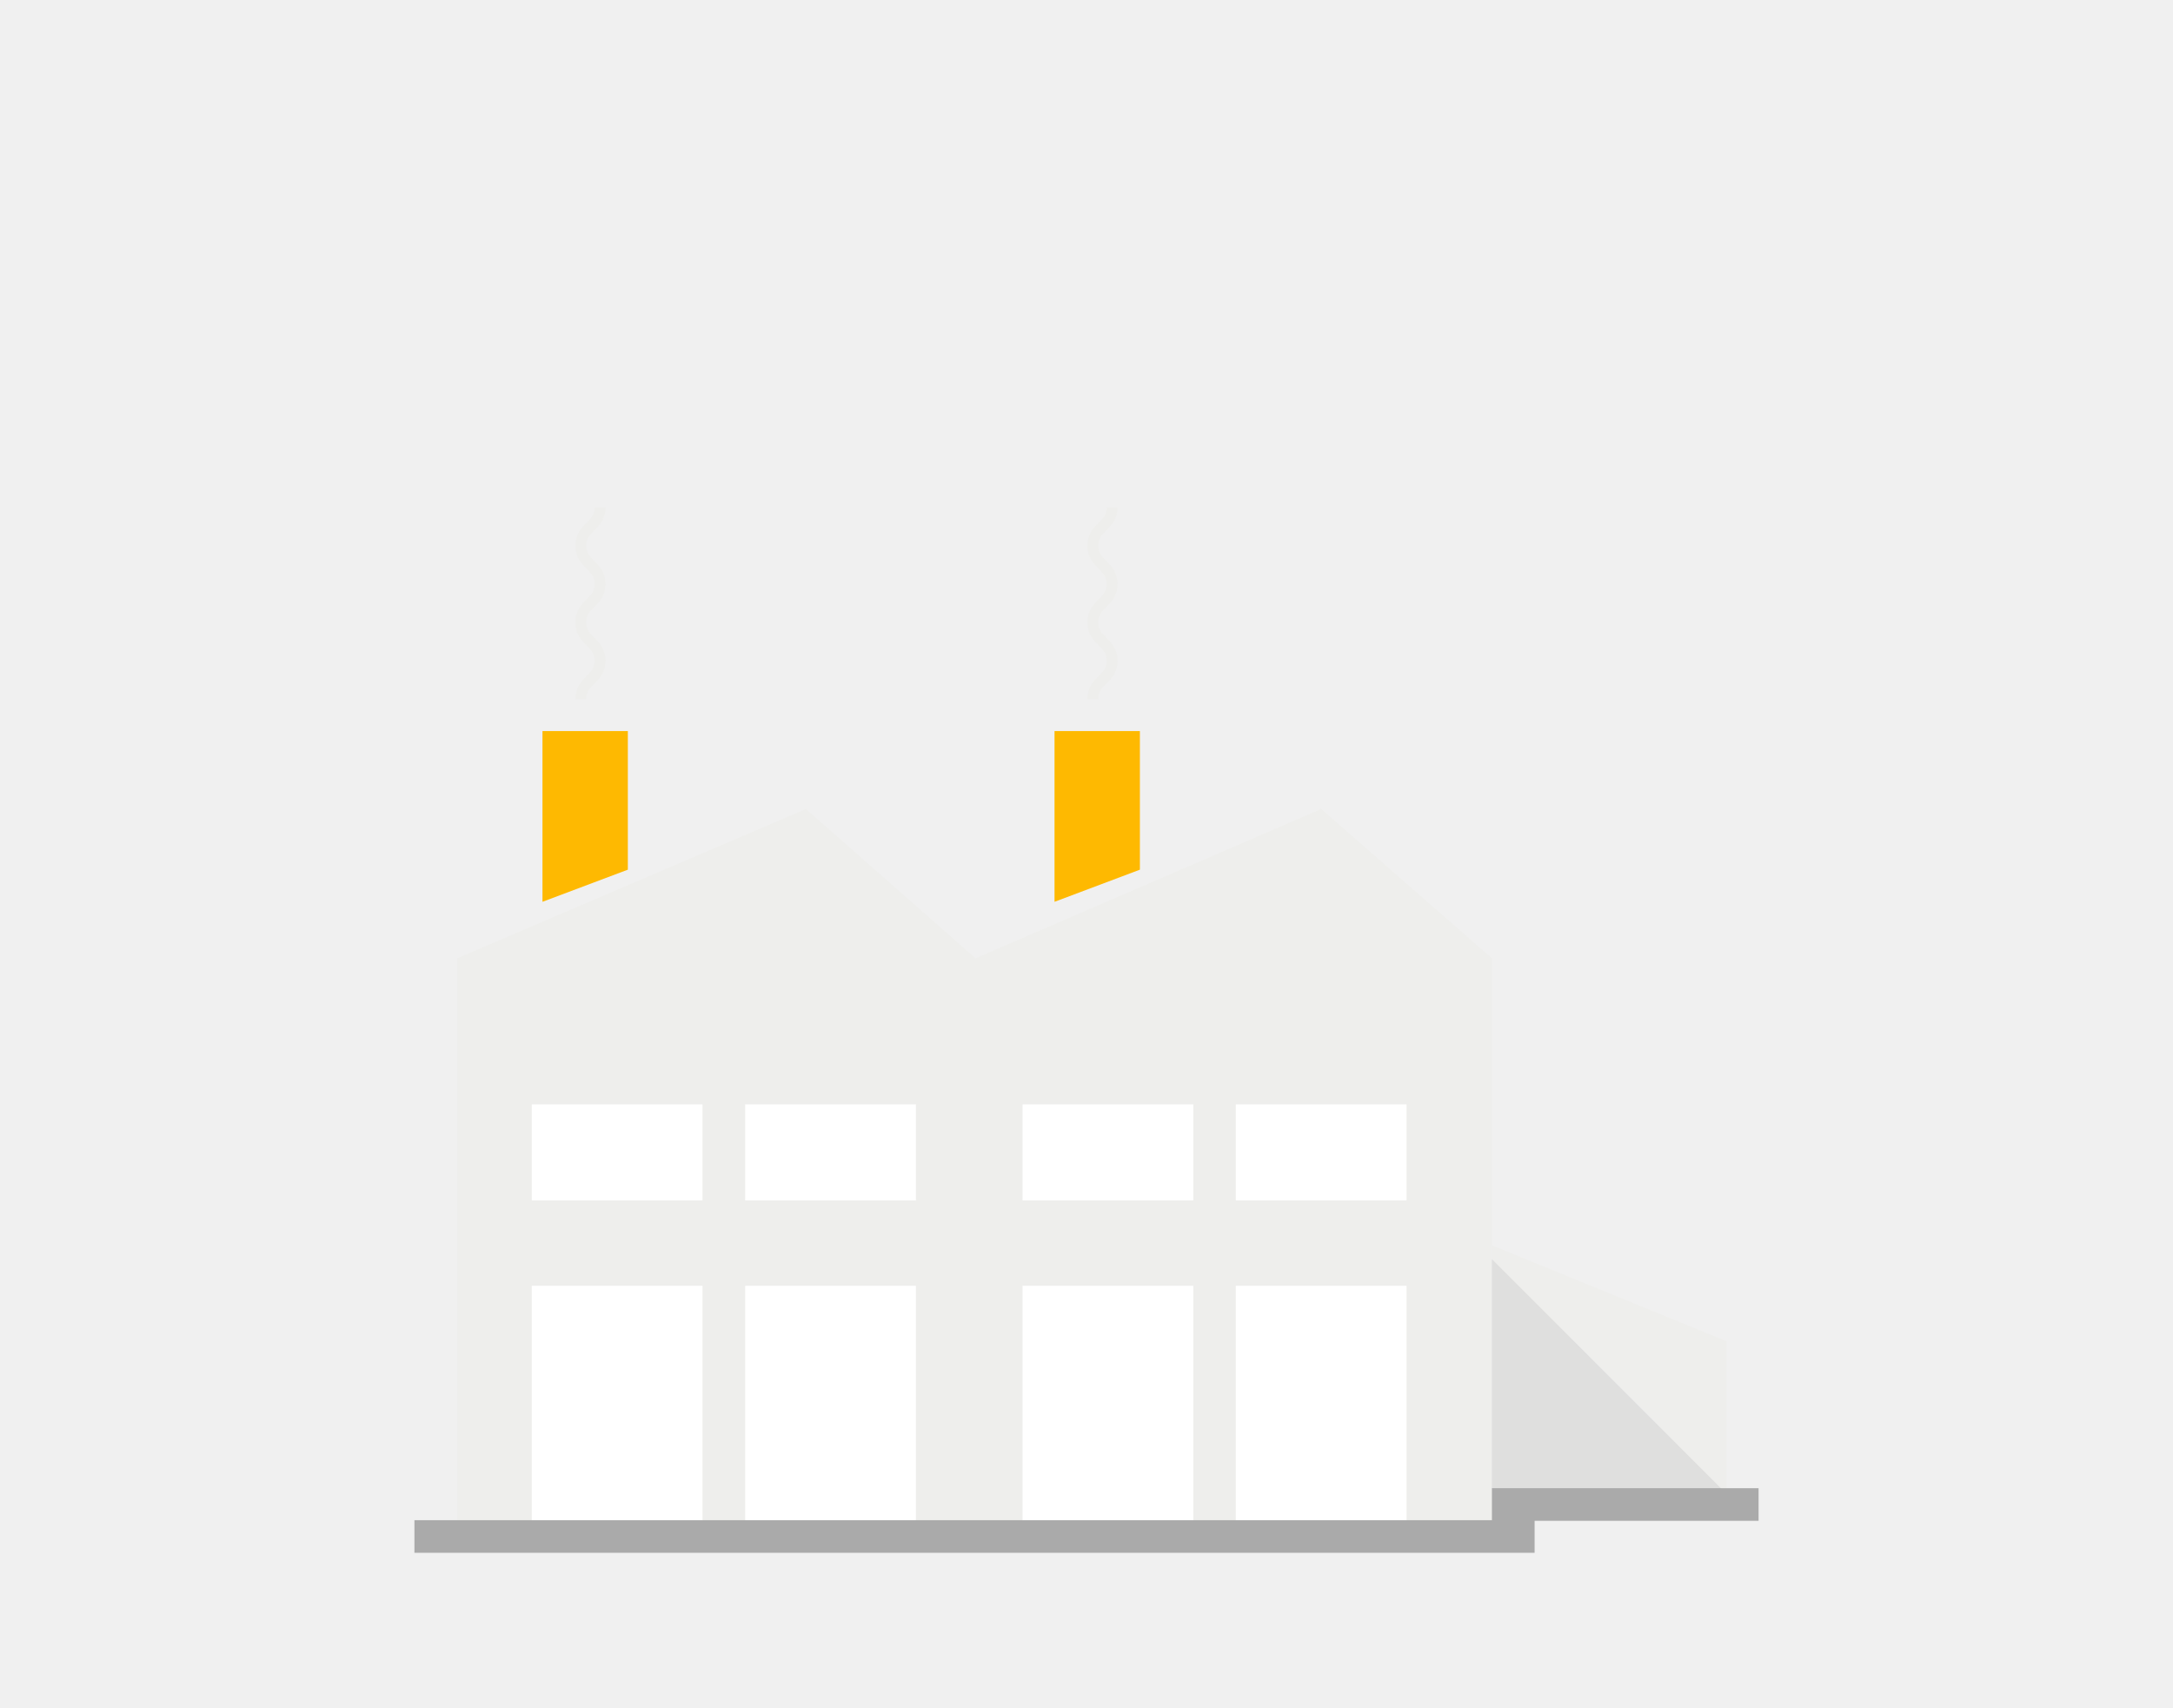
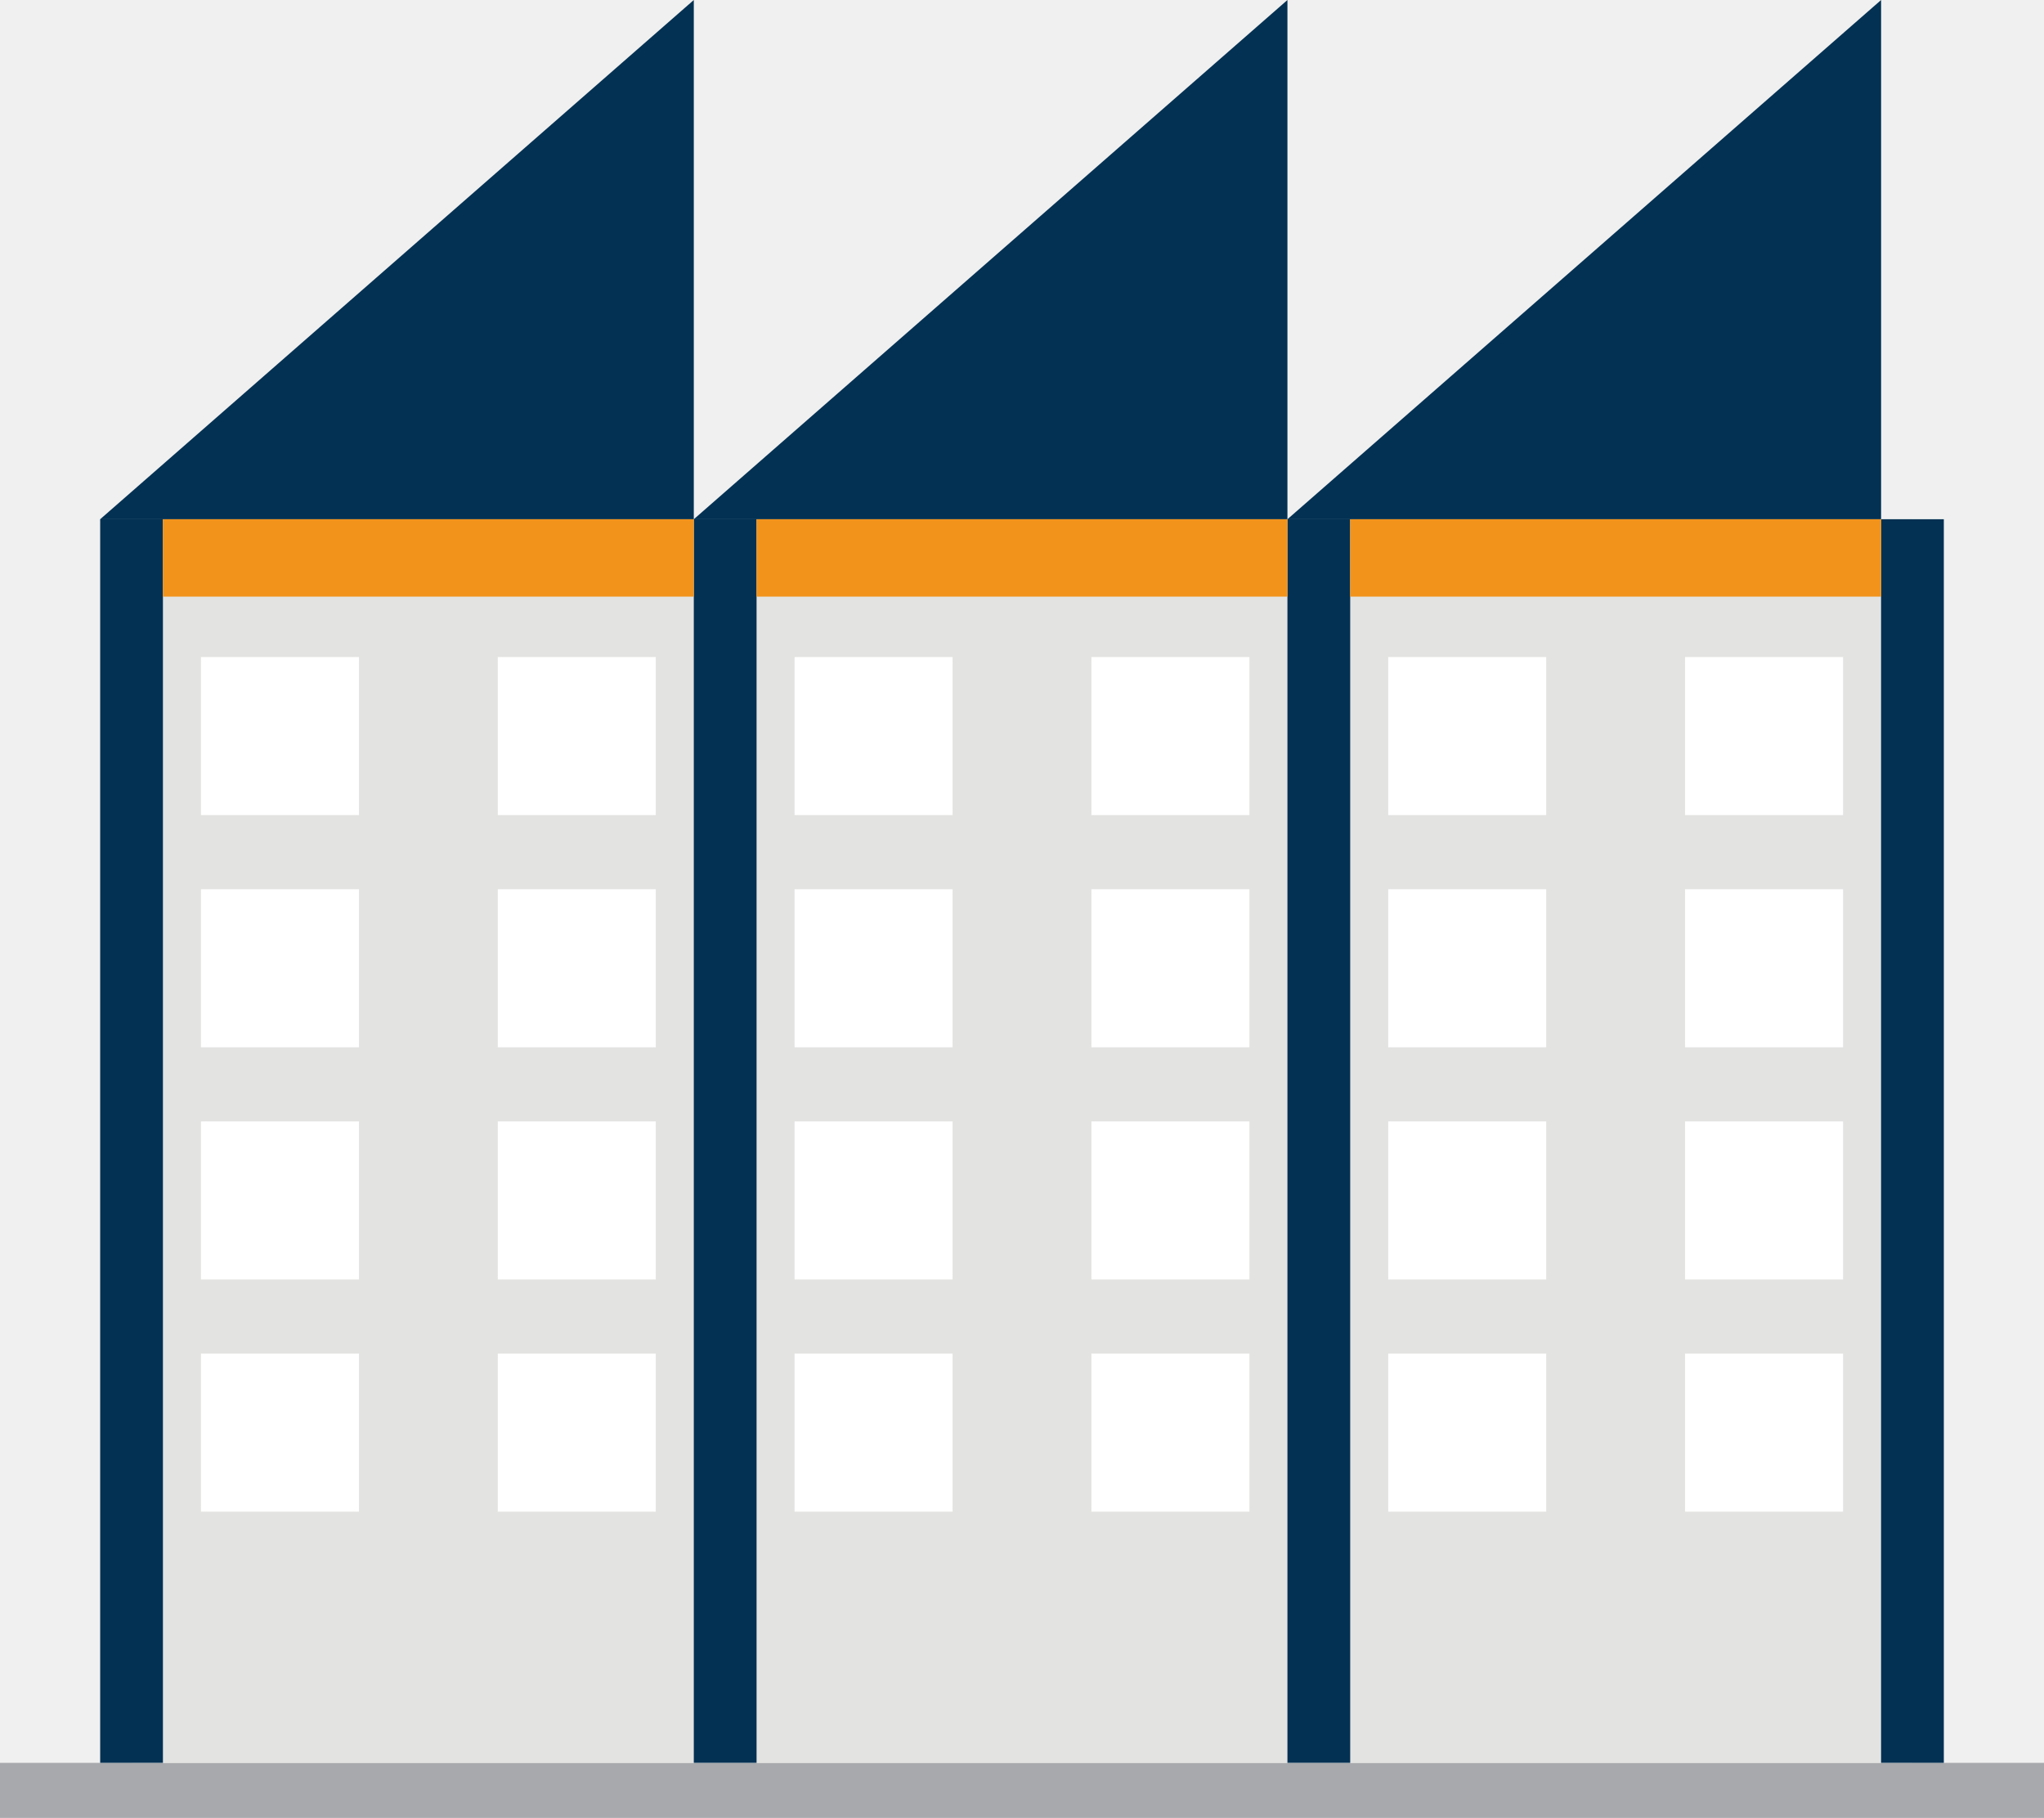
- <svg xmlns="http://www.w3.org/2000/svg" version="1.1" id="Ebene_1" x="0px" y="0px" viewBox="-100 -60 1400 1100" enable-background="new 0 0 1400 1100" xml:space="preserve">
-   <polyline fill="#EEEEEC" points="531.3,933.3 194.5,933.3 194.5,557.4 419.2,461.2 528.5,557.4 751.2,461.2 861.2,557.4  861.2,933.3 524.4,933.3 " />
-   <polyline fill="#FEB901" class="fill__primary" points="249.5,521 249.5,411 304.5,411 304.5,500.3 " />
-   <polyline fill="#FEB901" class="fill__primary" points="579.4,521 579.4,411 634.4,411 634.4,500.3 " />
-   <polygon fill="#EEEEEC" points="1012.4,804.1 861.2,742.3 861.2,905.8 1012.4,905.8 " />
-   <line fill="none" stroke="#AAAAAA" stroke-width="21" stroke-miterlimit="10" x1="861.2" y1="909.3" x2="1033" y2="909.3" />
-   <rect x="242.6" y="768.4" fill="#FFFFFF" width="110" height="151.2" />
-   <rect x="380.1" y="768.4" fill="#FFFFFF" width="110" height="151.2" />
-   <rect x="242.6" y="651.5" fill="#FFFFFF" width="110" height="61.9" />
-   <rect x="380.1" y="651.5" fill="#FFFFFF" width="110" height="61.9" />
-   <rect x="558.8" y="768.4" fill="#FFFFFF" width="110" height="151.2" />
-   <rect x="696.2" y="768.4" fill="#FFFFFF" width="110" height="151.2" />
-   <rect x="558.8" y="651.5" fill="#FFFFFF" width="110" height="61.9" />
-   <rect x="696.2" y="651.5" fill="#FFFFFF" width="110" height="61.9" />
-   <g>
-     <path fill="none" stroke="#EEEEEC" stroke-width="7" stroke-miterlimit="10" d="M604.1,390.4c0-12.4,12.4-12.4,12.4-24.7   c0-12.4-12.4-12.4-12.4-24.7c0-12.4,12.4-12.4,12.4-24.7c0-12.4-12.4-12.4-12.4-24.7s12.4-12.4,12.4-24.7" />
+ <svg xmlns="http://www.w3.org/2000/svg" viewBox="0 0 866 770">
+   <defs>
+     <style>.cls-1{fill:#a7a9ac;}.cls-2{fill:#e3e3e2;}.cls-3{fill:#033153;}.cls-4{fill:#fff;}.cls-5{fill:#f2931b;}</style>
+   </defs>
+   <g id="Слой_2" data-name="Слой 2">
+     <g id="Слой_2-2" data-name="Слой 2">
+       <rect class="cls-1" y="746.69" width="866" height="23.31" />
+       <rect class="cls-2" x="307.24" y="219.93" width="251.51" height="526.75" />
+       <rect class="cls-2" x="55.73" y="219.93" width="251.51" height="526.75" />
+       <rect class="cls-2" x="558.76" y="219.93" width="251.51" height="526.75" />
+       <rect class="cls-3" x="293.95" y="219.93" width="26.59" height="526.75" />
+       <rect class="cls-3" x="545.46" y="219.93" width="26.59" height="526.75" />
+       <rect class="cls-3" x="796.97" y="219.93" width="26.59" height="526.75" />
+       <rect class="cls-3" x="42.44" y="219.93" width="26.59" height="526.75" />
+       <polygon class="cls-3" points="293.95 0 42.44 219.93 293.95 219.93 293.95 0" />
+       <polygon class="cls-3" points="545.46 0 293.95 219.93 545.46 219.93 545.46 0" />
+       <polygon class="cls-3" points="796.98 0 545.46 219.93 796.98 219.93 796.98 0" />
+       <rect class="cls-4" x="85.14" y="573.35" width="66.94" height="66.94" />
+       <rect class="cls-4" x="210.9" y="573.35" width="66.94" height="66.94" />
+       <rect class="cls-4" x="85.14" y="475" width="66.94" height="66.94" />
+       <rect class="cls-4" x="210.9" y="475" width="66.94" height="66.94" />
+       <rect class="cls-4" x="85.14" y="376.66" width="66.94" height="66.94" />
+       <rect class="cls-4" x="210.9" y="376.66" width="66.94" height="66.94" />
+       <rect class="cls-4" x="85.14" y="278.31" width="66.94" height="66.94" />
+       <rect class="cls-4" x="210.9" y="278.31" width="66.94" height="66.94" />
+       <rect class="cls-4" x="336.65" y="573.35" width="66.94" height="66.94" />
+       <rect class="cls-4" x="462.41" y="573.35" width="66.94" height="66.94" />
+       <rect class="cls-4" x="336.65" y="475" width="66.94" height="66.94" />
+       <rect class="cls-4" x="462.41" y="475" width="66.94" height="66.94" />
+       <rect class="cls-4" x="336.65" y="376.66" width="66.94" height="66.94" />
+       <rect class="cls-4" x="462.41" y="376.66" width="66.94" height="66.94" />
+       <rect class="cls-4" x="336.65" y="278.31" width="66.94" height="66.94" />
+       <rect class="cls-4" x="462.41" y="278.31" width="66.94" height="66.94" />
+       <rect class="cls-4" x="588.16" y="573.35" width="66.94" height="66.94" />
+       <rect class="cls-4" x="713.92" y="573.35" width="66.94" height="66.94" />
+       <rect class="cls-4" x="588.16" y="475" width="66.94" height="66.94" />
+       <rect class="cls-4" x="713.92" y="475" width="66.94" height="66.94" />
+       <rect class="cls-4" x="588.16" y="376.66" width="66.94" height="66.94" />
+       <rect class="cls-4" x="713.92" y="376.66" width="66.94" height="66.94" />
+       <rect class="cls-4" x="588.16" y="278.31" width="66.94" height="66.94" />
+       <rect class="cls-4" x="713.92" y="278.31" width="66.94" height="66.94" />
+       <rect class="cls-5" x="69.03" y="219.93" width="224.92" height="32.78" />
+       <rect class="cls-5" x="320.54" y="219.93" width="224.92" height="32.78" />
+       <rect class="cls-5" x="572.05" y="219.93" width="224.92" height="32.78" />
+     </g>
  </g>
-   <g>
-     <path fill="none" stroke="#EEEEEC" stroke-width="7" stroke-miterlimit="10" d="M274.2,390.4c0-12.4,12.4-12.4,12.4-24.7   c0-12.4-12.4-12.4-12.4-24.7c0-12.4,12.4-12.4,12.4-24.7c0-12.4-12.4-12.4-12.4-24.7s12.4-12.4,12.4-24.7" />
-   </g>
-   <polygon opacity="0.1" fill="#4E4E59" enable-background="new    " points="861.2,751.2 1008.9,899 861.2,899 " />
-   <line fill="none" stroke="#AAAAAA" stroke-width="21" stroke-miterlimit="10" x1="167" y1="929.9" x2="888.7" y2="929.9" />
</svg>
